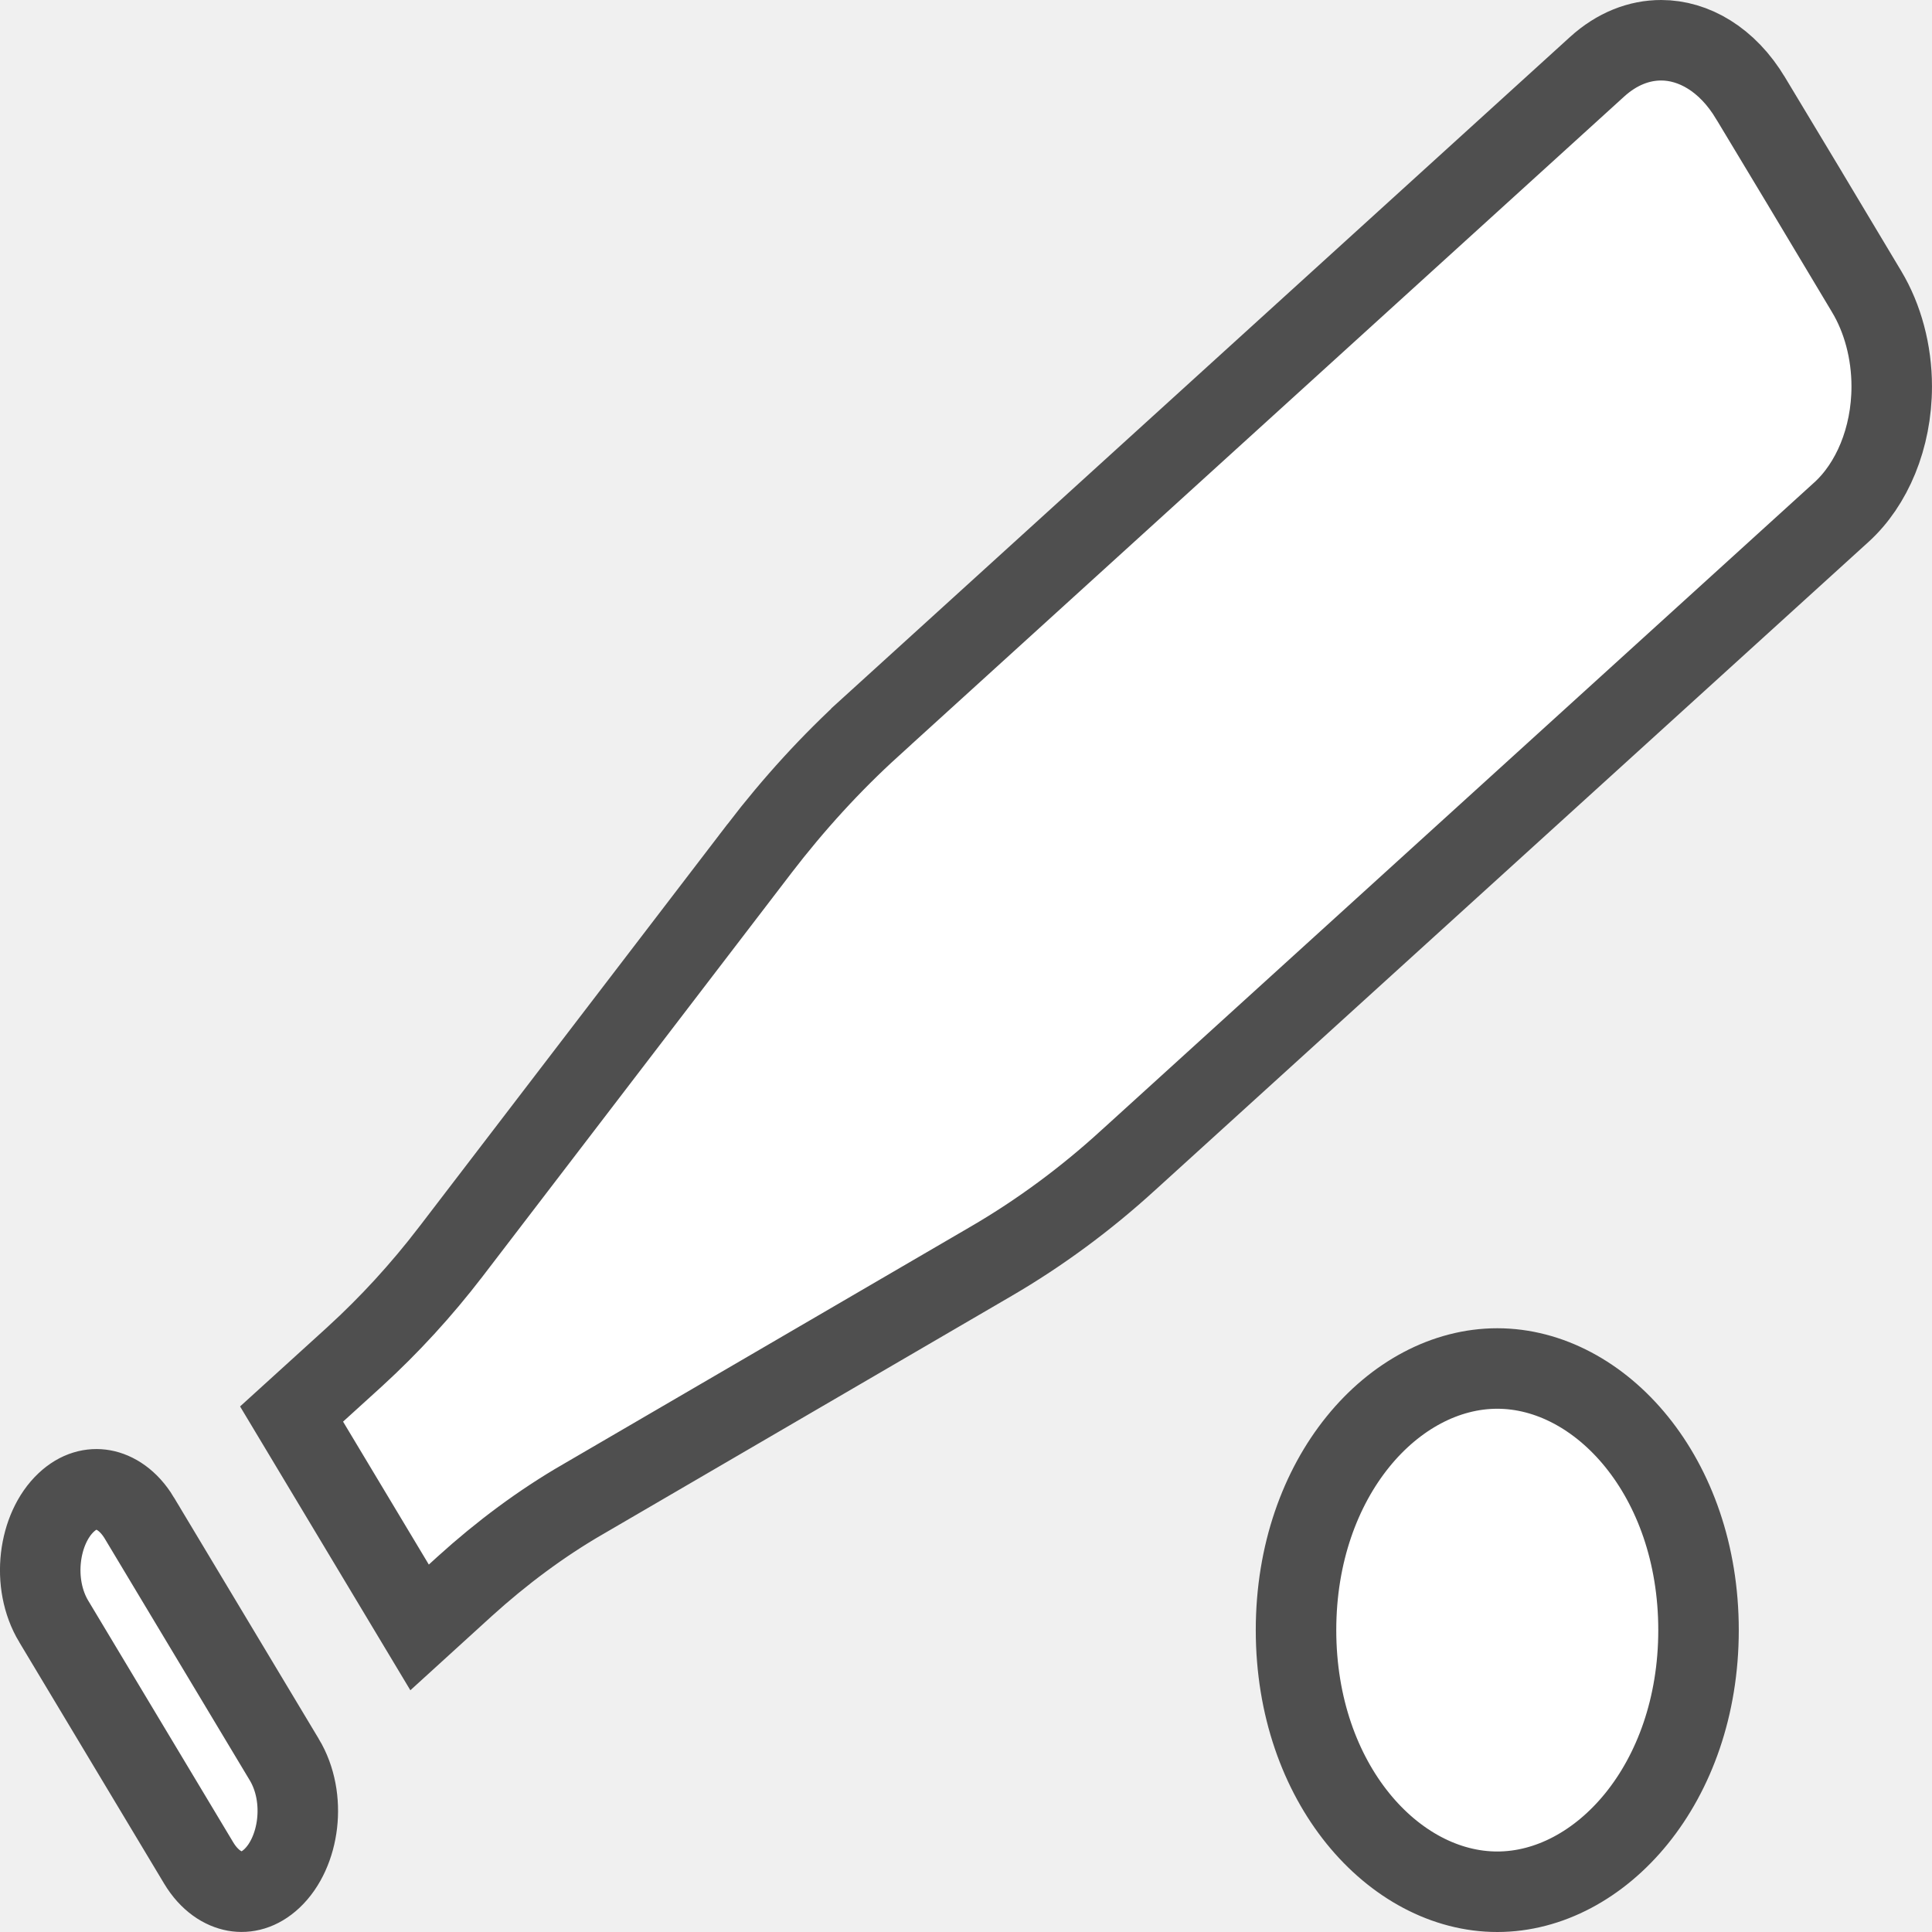
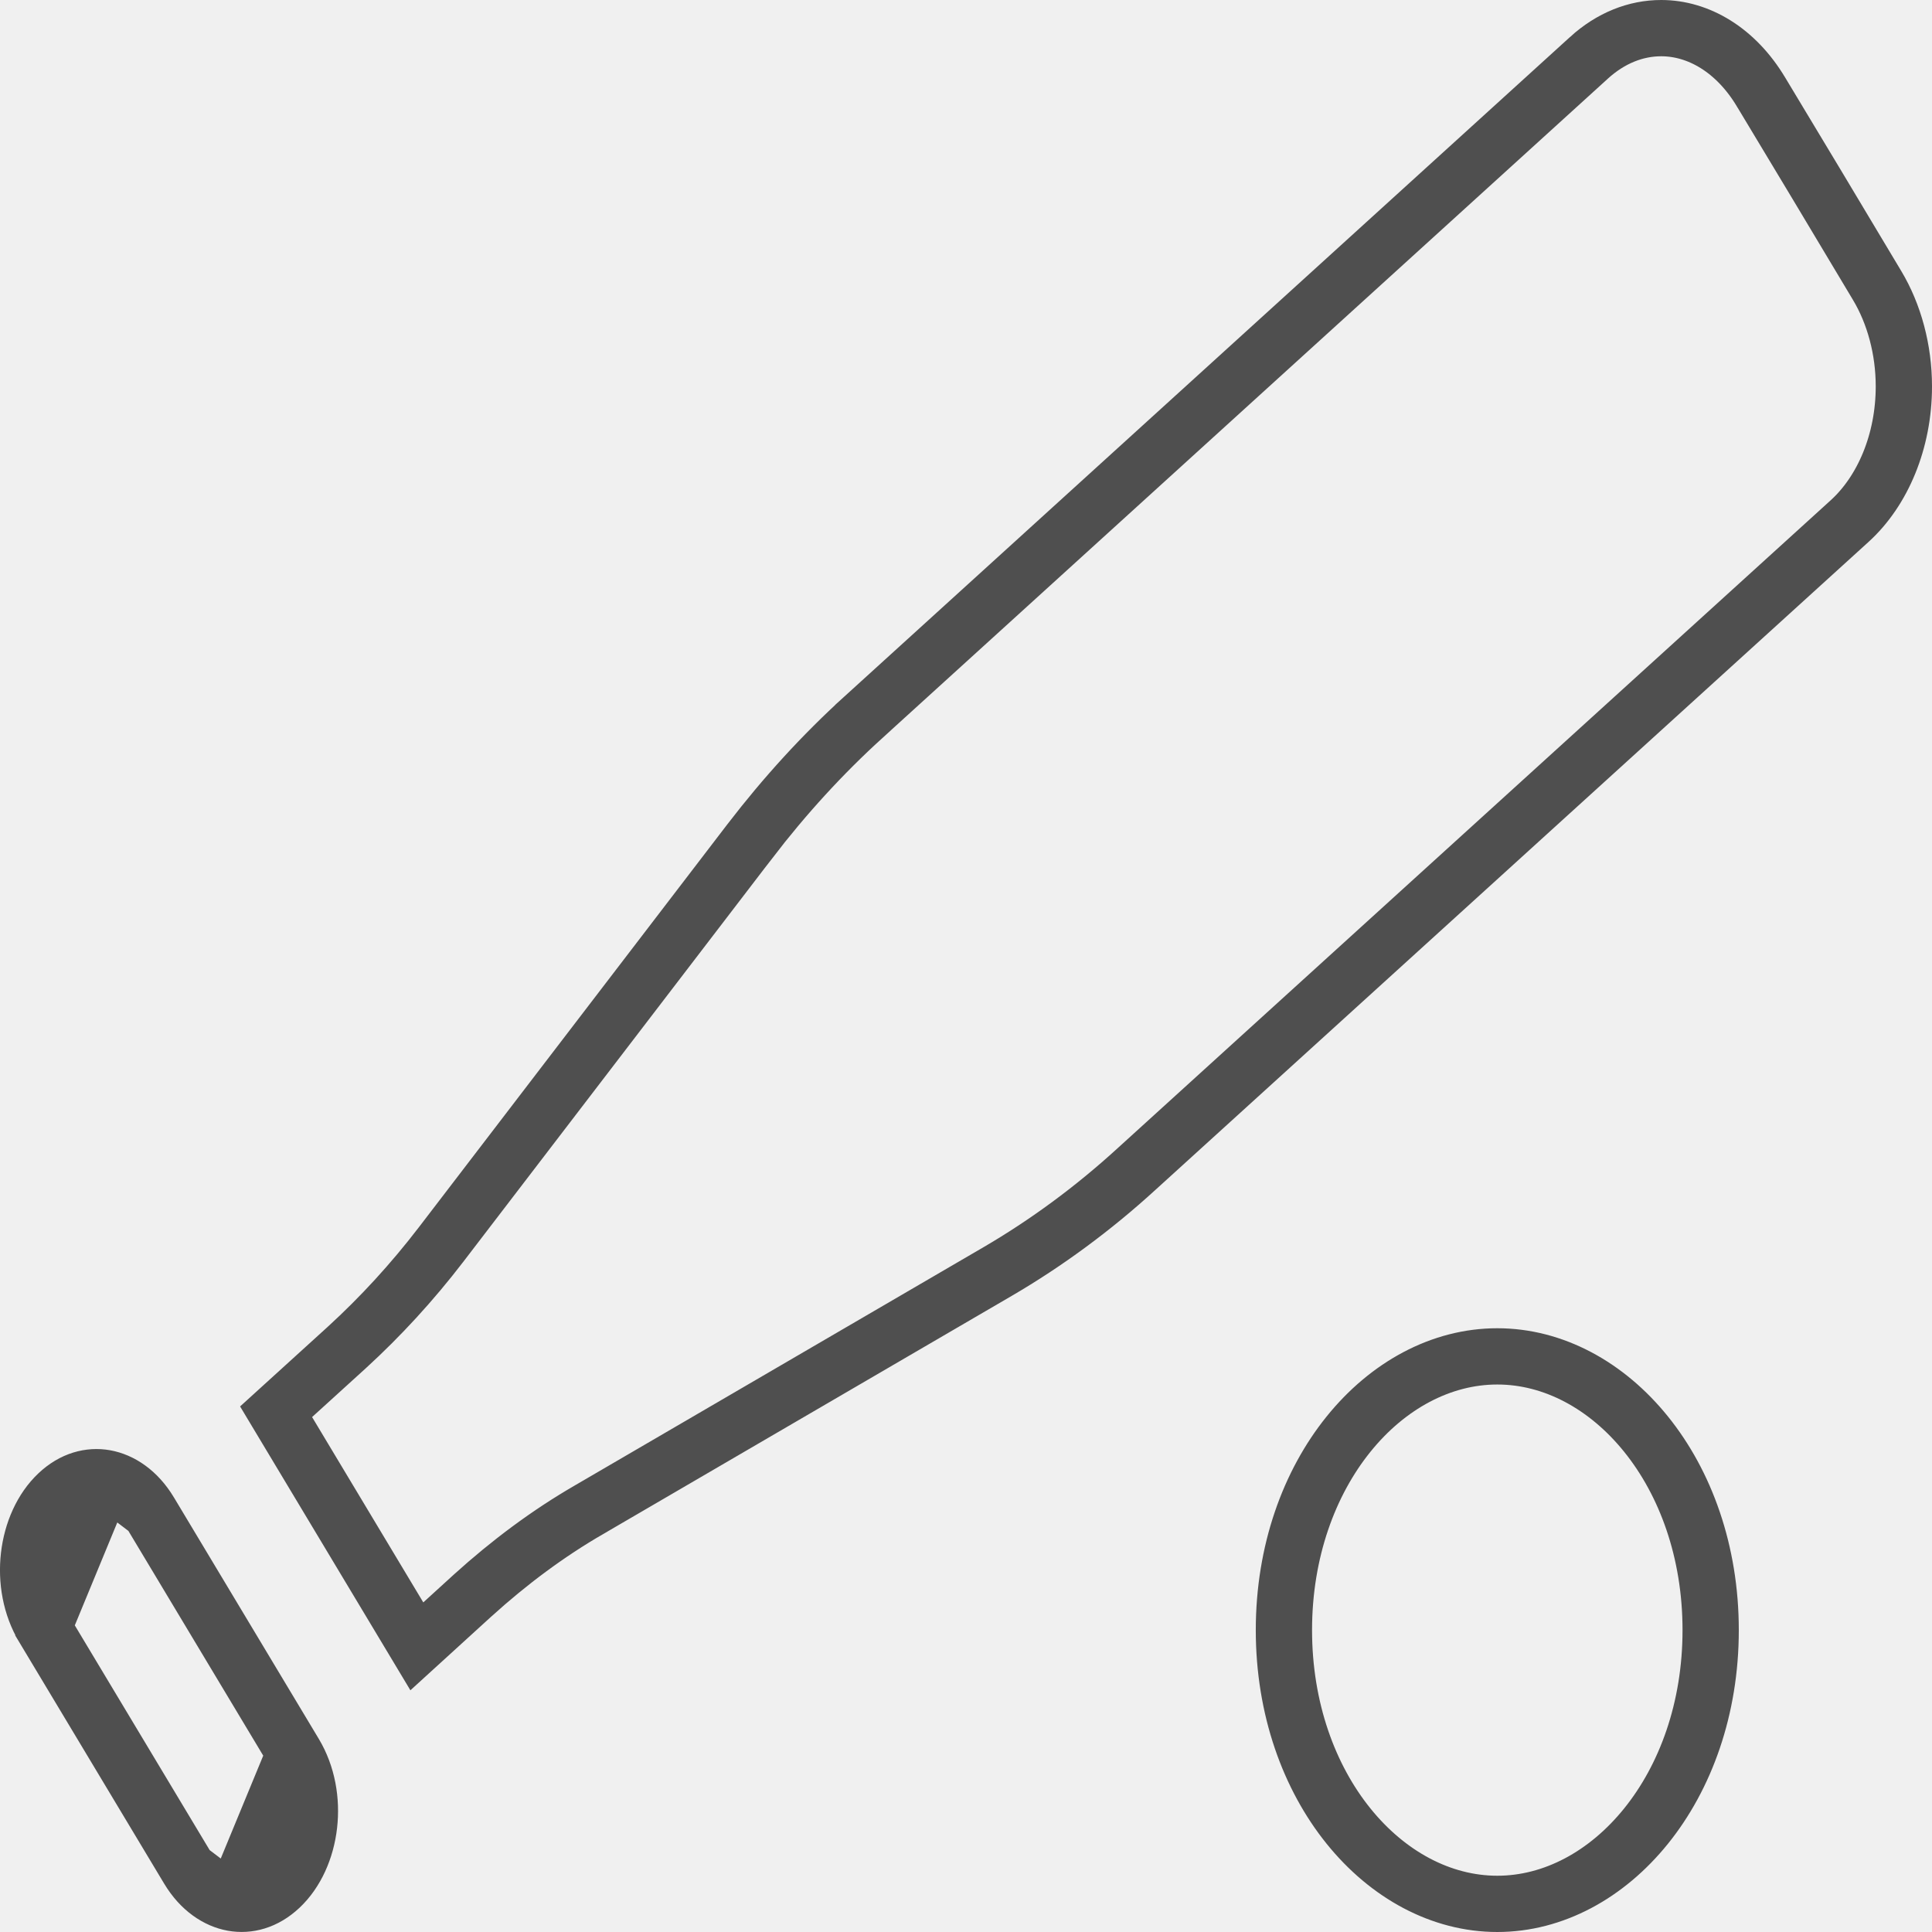
- <svg xmlns="http://www.w3.org/2000/svg" width="72" height="72" viewBox="0 0 72 72" fill="none">
-   <path d="M59.519 2.488L59.519 2.488C60.259 1.815 61.089 1.5 61.907 1.5C63.107 1.5 64.37 2.203 65.243 3.666L65.246 3.67L67.292 7.07L67.293 7.073L69.564 10.867L69.565 10.869C70.158 11.856 70.499 13.105 70.499 14.4C70.499 16.336 69.754 18.06 68.627 19.084L42.055 43.229L42.051 43.232C40.453 44.694 38.739 45.953 36.953 46.995L21.738 55.865C21.737 55.865 21.736 55.866 21.735 55.866C20.17 56.77 18.691 57.875 17.318 59.118L17.315 59.121L15.637 60.649L10.866 52.697L13.225 50.554L13.228 50.551C14.509 49.38 15.705 48.077 16.793 46.658L16.794 46.657L28.301 31.626C28.301 31.626 28.301 31.626 28.301 31.625C29.589 29.948 30.98 28.426 32.474 27.07L32.474 27.069L59.519 2.488ZM2.005 60.428L2.004 60.427C1.144 58.997 1.438 56.959 2.466 55.993C2.932 55.555 3.421 55.449 3.842 55.524C4.276 55.602 4.79 55.904 5.193 56.572C5.193 56.572 5.193 56.572 5.193 56.572C5.193 56.572 5.193 56.573 5.193 56.573L10.592 65.572L10.593 65.573C11.453 67.003 11.16 69.04 10.132 70.007C9.665 70.445 9.176 70.551 8.756 70.476C8.321 70.398 7.806 70.096 7.404 69.427C7.404 69.427 7.404 69.427 7.404 69.427L2.005 60.428ZM63.299 60.75C63.299 66.467 59.648 70.5 55.799 70.5C51.95 70.5 48.299 66.467 48.299 60.75C48.299 55.033 51.95 51 55.799 51C59.648 51 63.299 55.033 63.299 60.75Z" fill="white" stroke="#4F4F4F" stroke-width="3" />
+ <svg xmlns="http://www.w3.org/2000/svg" width="103" height="103" viewBox="0 0 103 103" fill="none">
+   <path d="M2.314 86.777L2.314 86.778L10.039 99.652L2.314 86.777ZM2.314 86.777C0.94 84.493 1.374 81.239 3.085 79.631C3.893 78.871 4.797 78.649 5.61 78.794M2.314 86.777L5.61 78.794M15.708 93.473L15.707 93.472L7.983 80.598L15.708 93.473ZM15.708 93.473C17.081 95.757 16.648 99.011 14.936 100.619C14.128 101.379 13.225 101.601 12.412 101.456M15.708 93.473L12.412 101.456M5.61 78.794C6.437 78.943 7.323 79.502 7.982 80.597L5.61 78.794ZM12.412 101.456C11.585 101.307 10.698 100.748 10.04 99.653L12.412 101.456ZM84.712 3.082L84.712 3.081C85.879 2.021 87.217 1.5 88.564 1.5C90.547 1.5 92.547 2.663 93.89 4.913L93.893 4.917L96.82 9.783L96.822 9.786L100.071 15.214L100.072 15.216C100.984 16.736 101.5 18.639 101.5 20.6C101.5 23.523 100.377 26.173 98.611 27.778L60.597 62.319L60.594 62.322C58.273 64.444 55.784 66.272 53.189 67.787L31.421 80.477C31.42 80.478 31.419 80.478 31.418 80.479C29.223 81.745 27.143 83.299 25.209 85.05L25.205 85.053L22.223 87.771L14.719 75.264L18.485 71.842L18.488 71.839C20.292 70.19 21.977 68.354 23.511 66.354L23.512 66.353L39.975 44.849C39.975 44.849 39.975 44.848 39.976 44.848C41.84 42.42 43.855 40.214 46.022 38.247L46.022 38.246L84.712 3.082ZM91.2 86.906C91.2 95.299 85.815 101.5 79.825 101.5C73.835 101.5 68.449 95.299 68.449 86.906C68.449 78.513 73.835 72.312 79.825 72.312C85.815 72.312 91.2 78.513 91.2 86.906Z" stroke="#4F4F4F" stroke-width="3" />
</svg>
